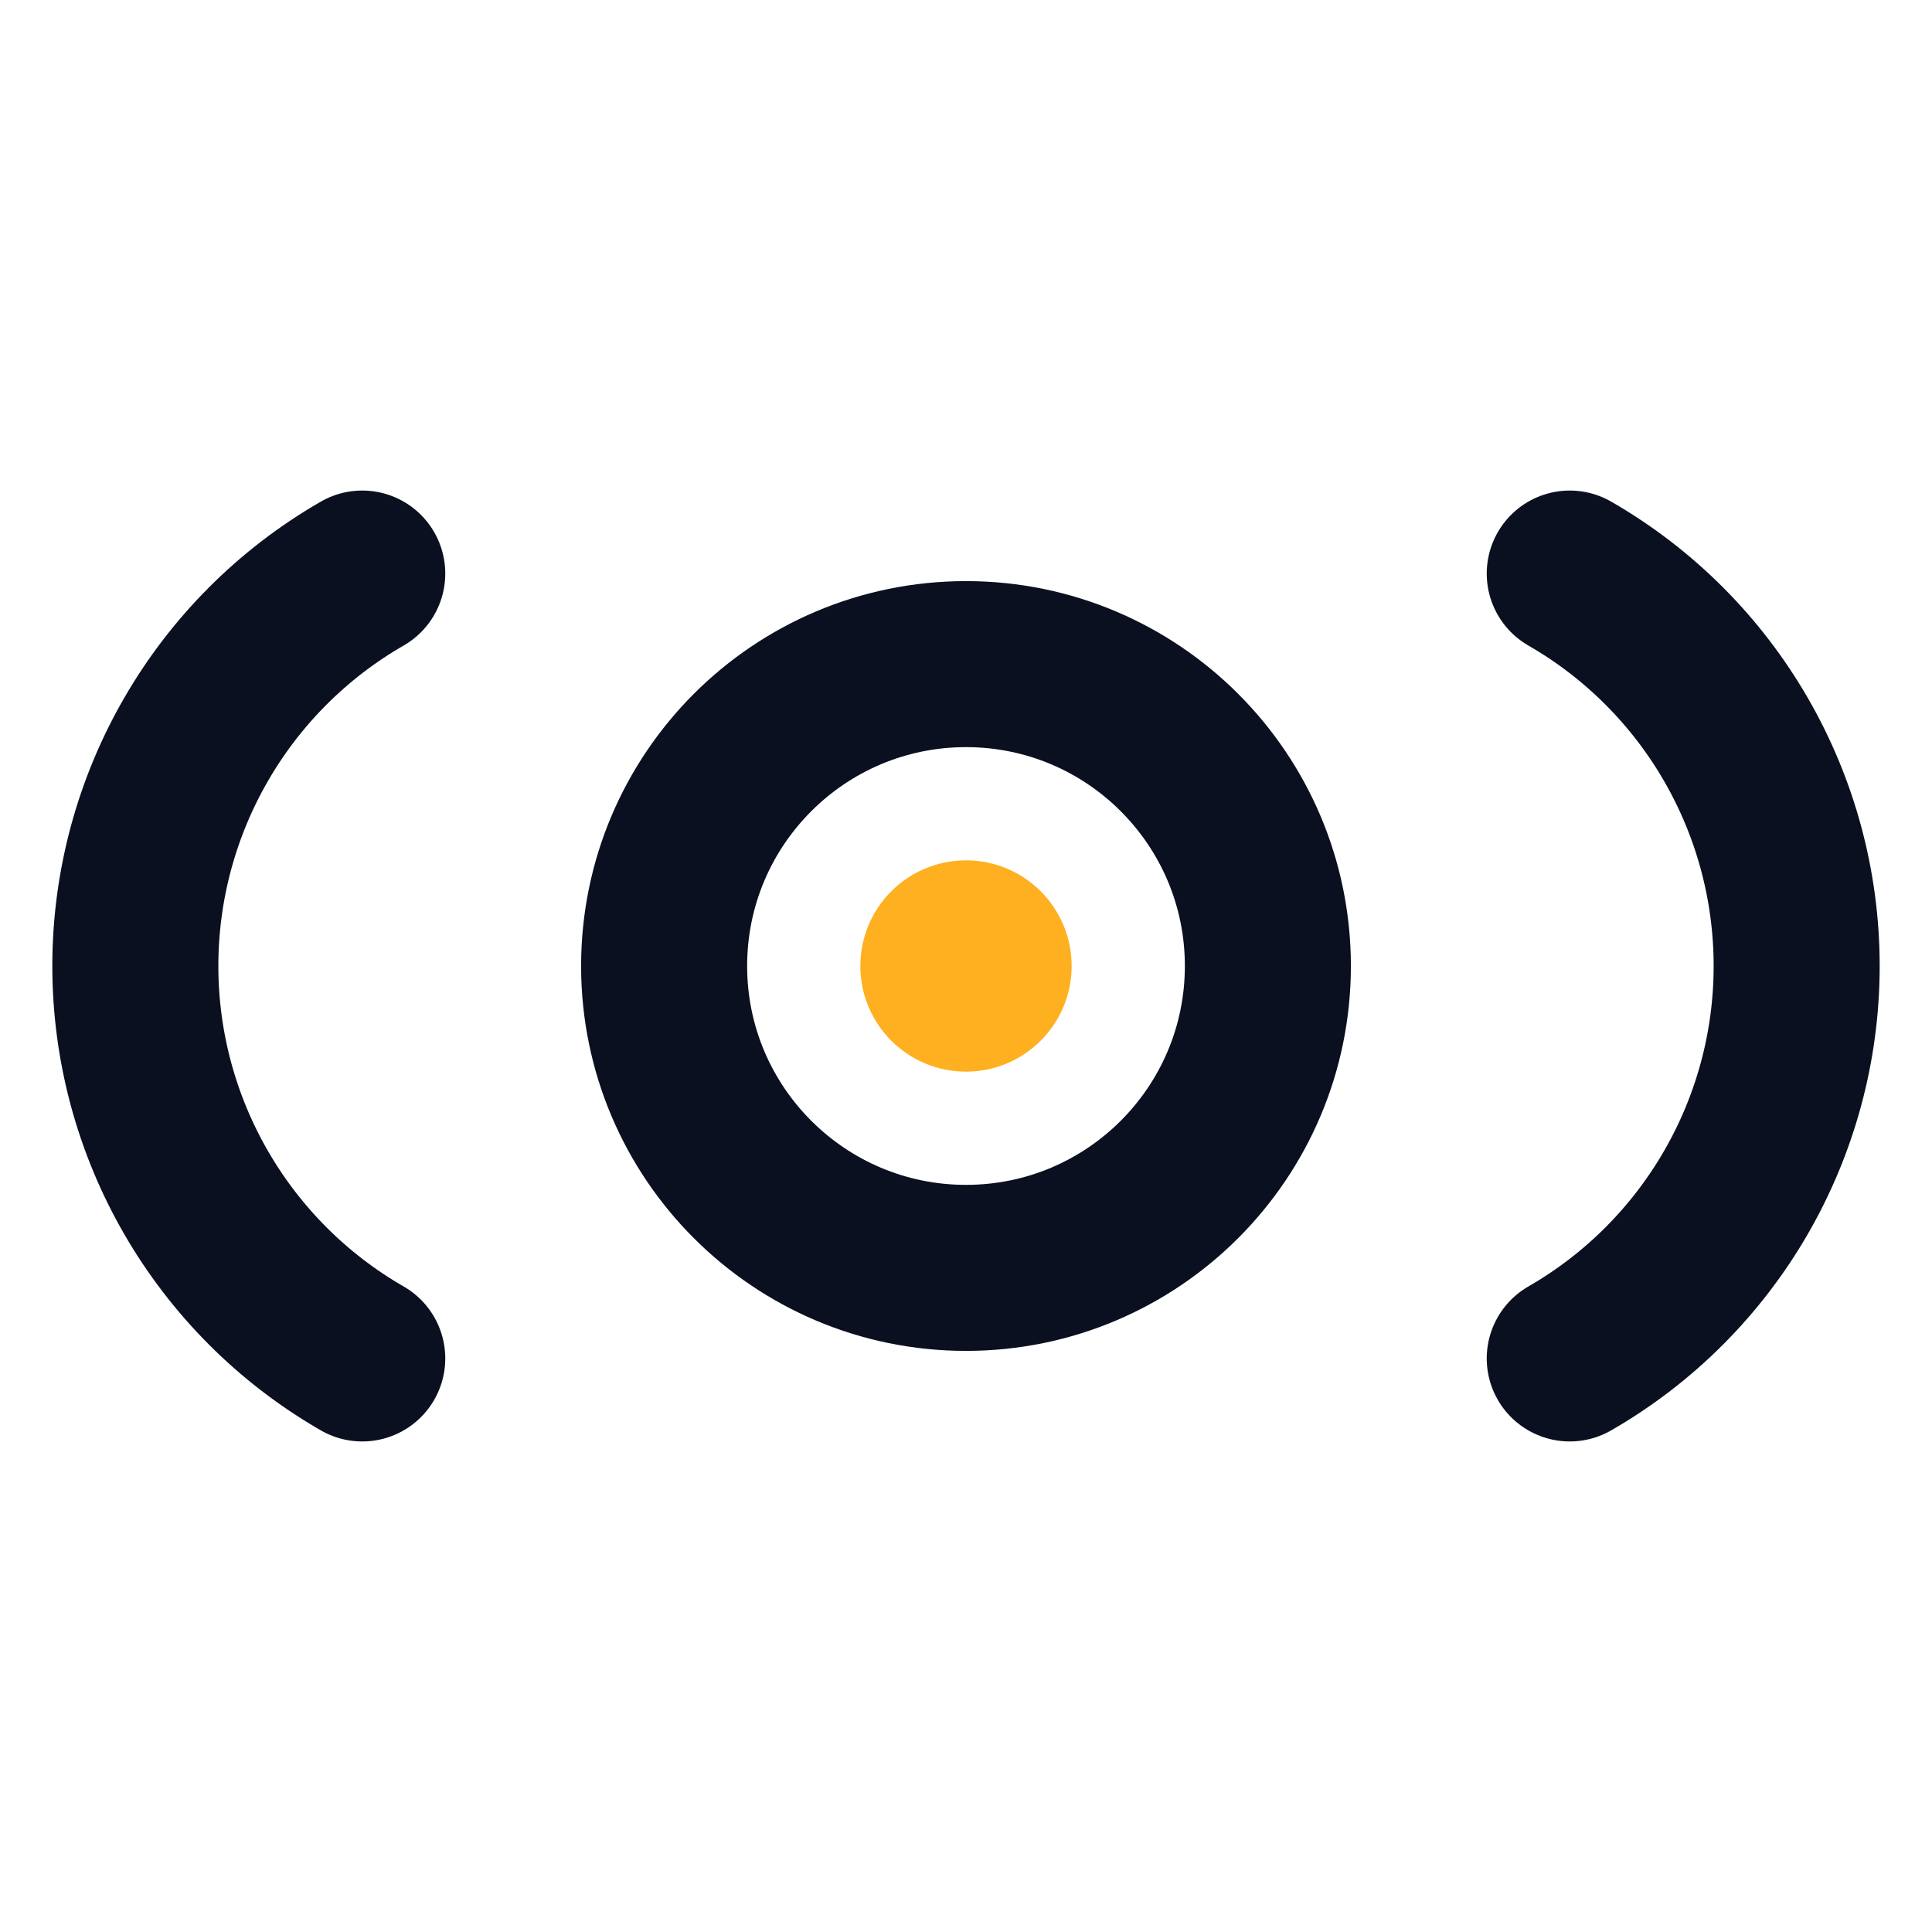
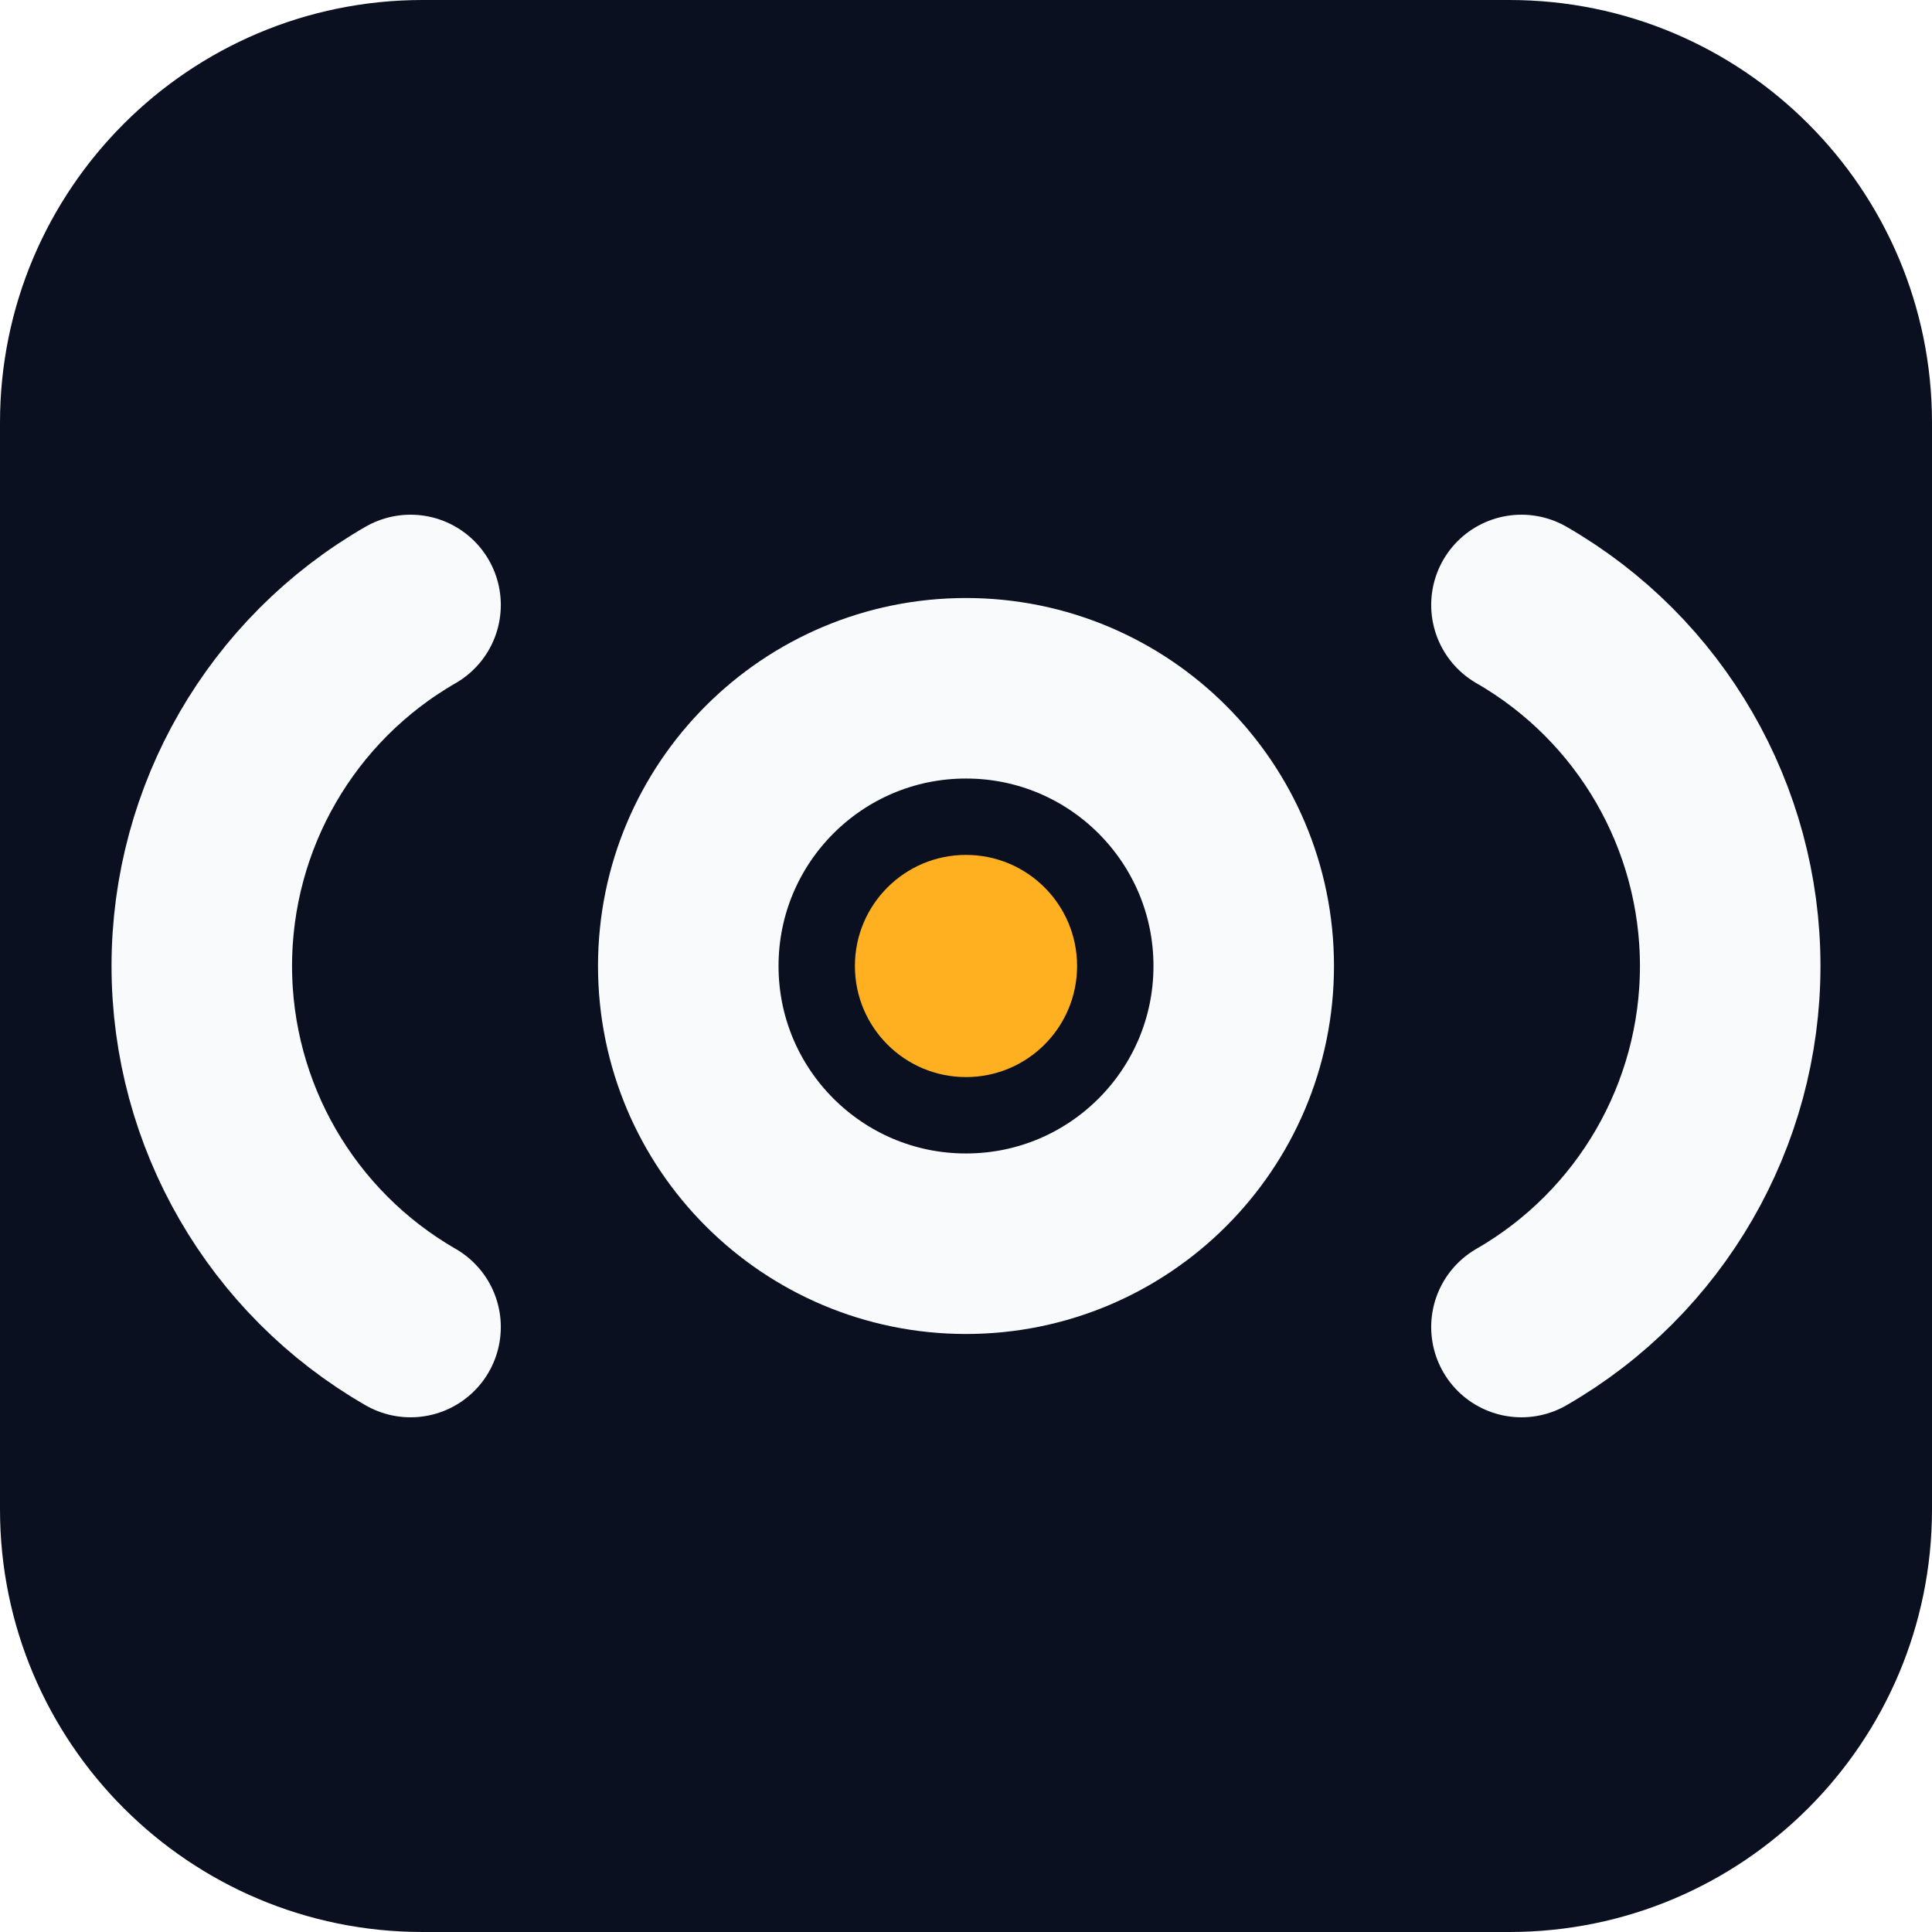
- <svg xmlns="http://www.w3.org/2000/svg" width="128" height="128" viewBox="0 0 128 128" role="img" aria-labelledby="t d">
-   <style>
-     @media (prefers-color-scheme: dark) { .ink { fill: #E6E9EE; } .rule { stroke: #E6E9EE; } .tag { fill: #E6E9EE; } }
-     .rule { stroke: #0B1020; }
-     .core { fill: #FFB020; }
-   </style>
-   <g transform="translate(64,64)" fill="none" stroke-linecap="round">
-     <path class="rule" d="M-40 -26 A 30 30 0 0 0 -40 26" stroke-width="11" />
-     <path class="rule" d="M40 -26 A 30 30 0 0 1 40 26" stroke-width="11" />
-     <circle class="rule" cx="0" cy="0" r="20" stroke-width="11" />
-     <circle class="core" cx="0" cy="0" r="7" stroke="none" />
+ <svg xmlns="http://www.w3.org/2000/svg" width="128" height="128" viewBox="0 0 128 128" role="img" aria-label="SDODS">
+   <rect width="128" height="128" rx="28" fill="#0B1020" />
+   <g transform="translate(64,64) scale(0.92)" fill="none" stroke="#F8FAFC" stroke-linecap="round" stroke-width="13">
+     <path d="M-40 -26 A 30 30 0 0 0 -40 26" />
+     <path d="M40 -26 A 30 30 0 0 1 40 26" />
+     <circle cx="0" cy="0" r="20" />
+     <circle cx="0" cy="0" r="8" fill="#FFB020" stroke="none" />
  </g>
</svg>
